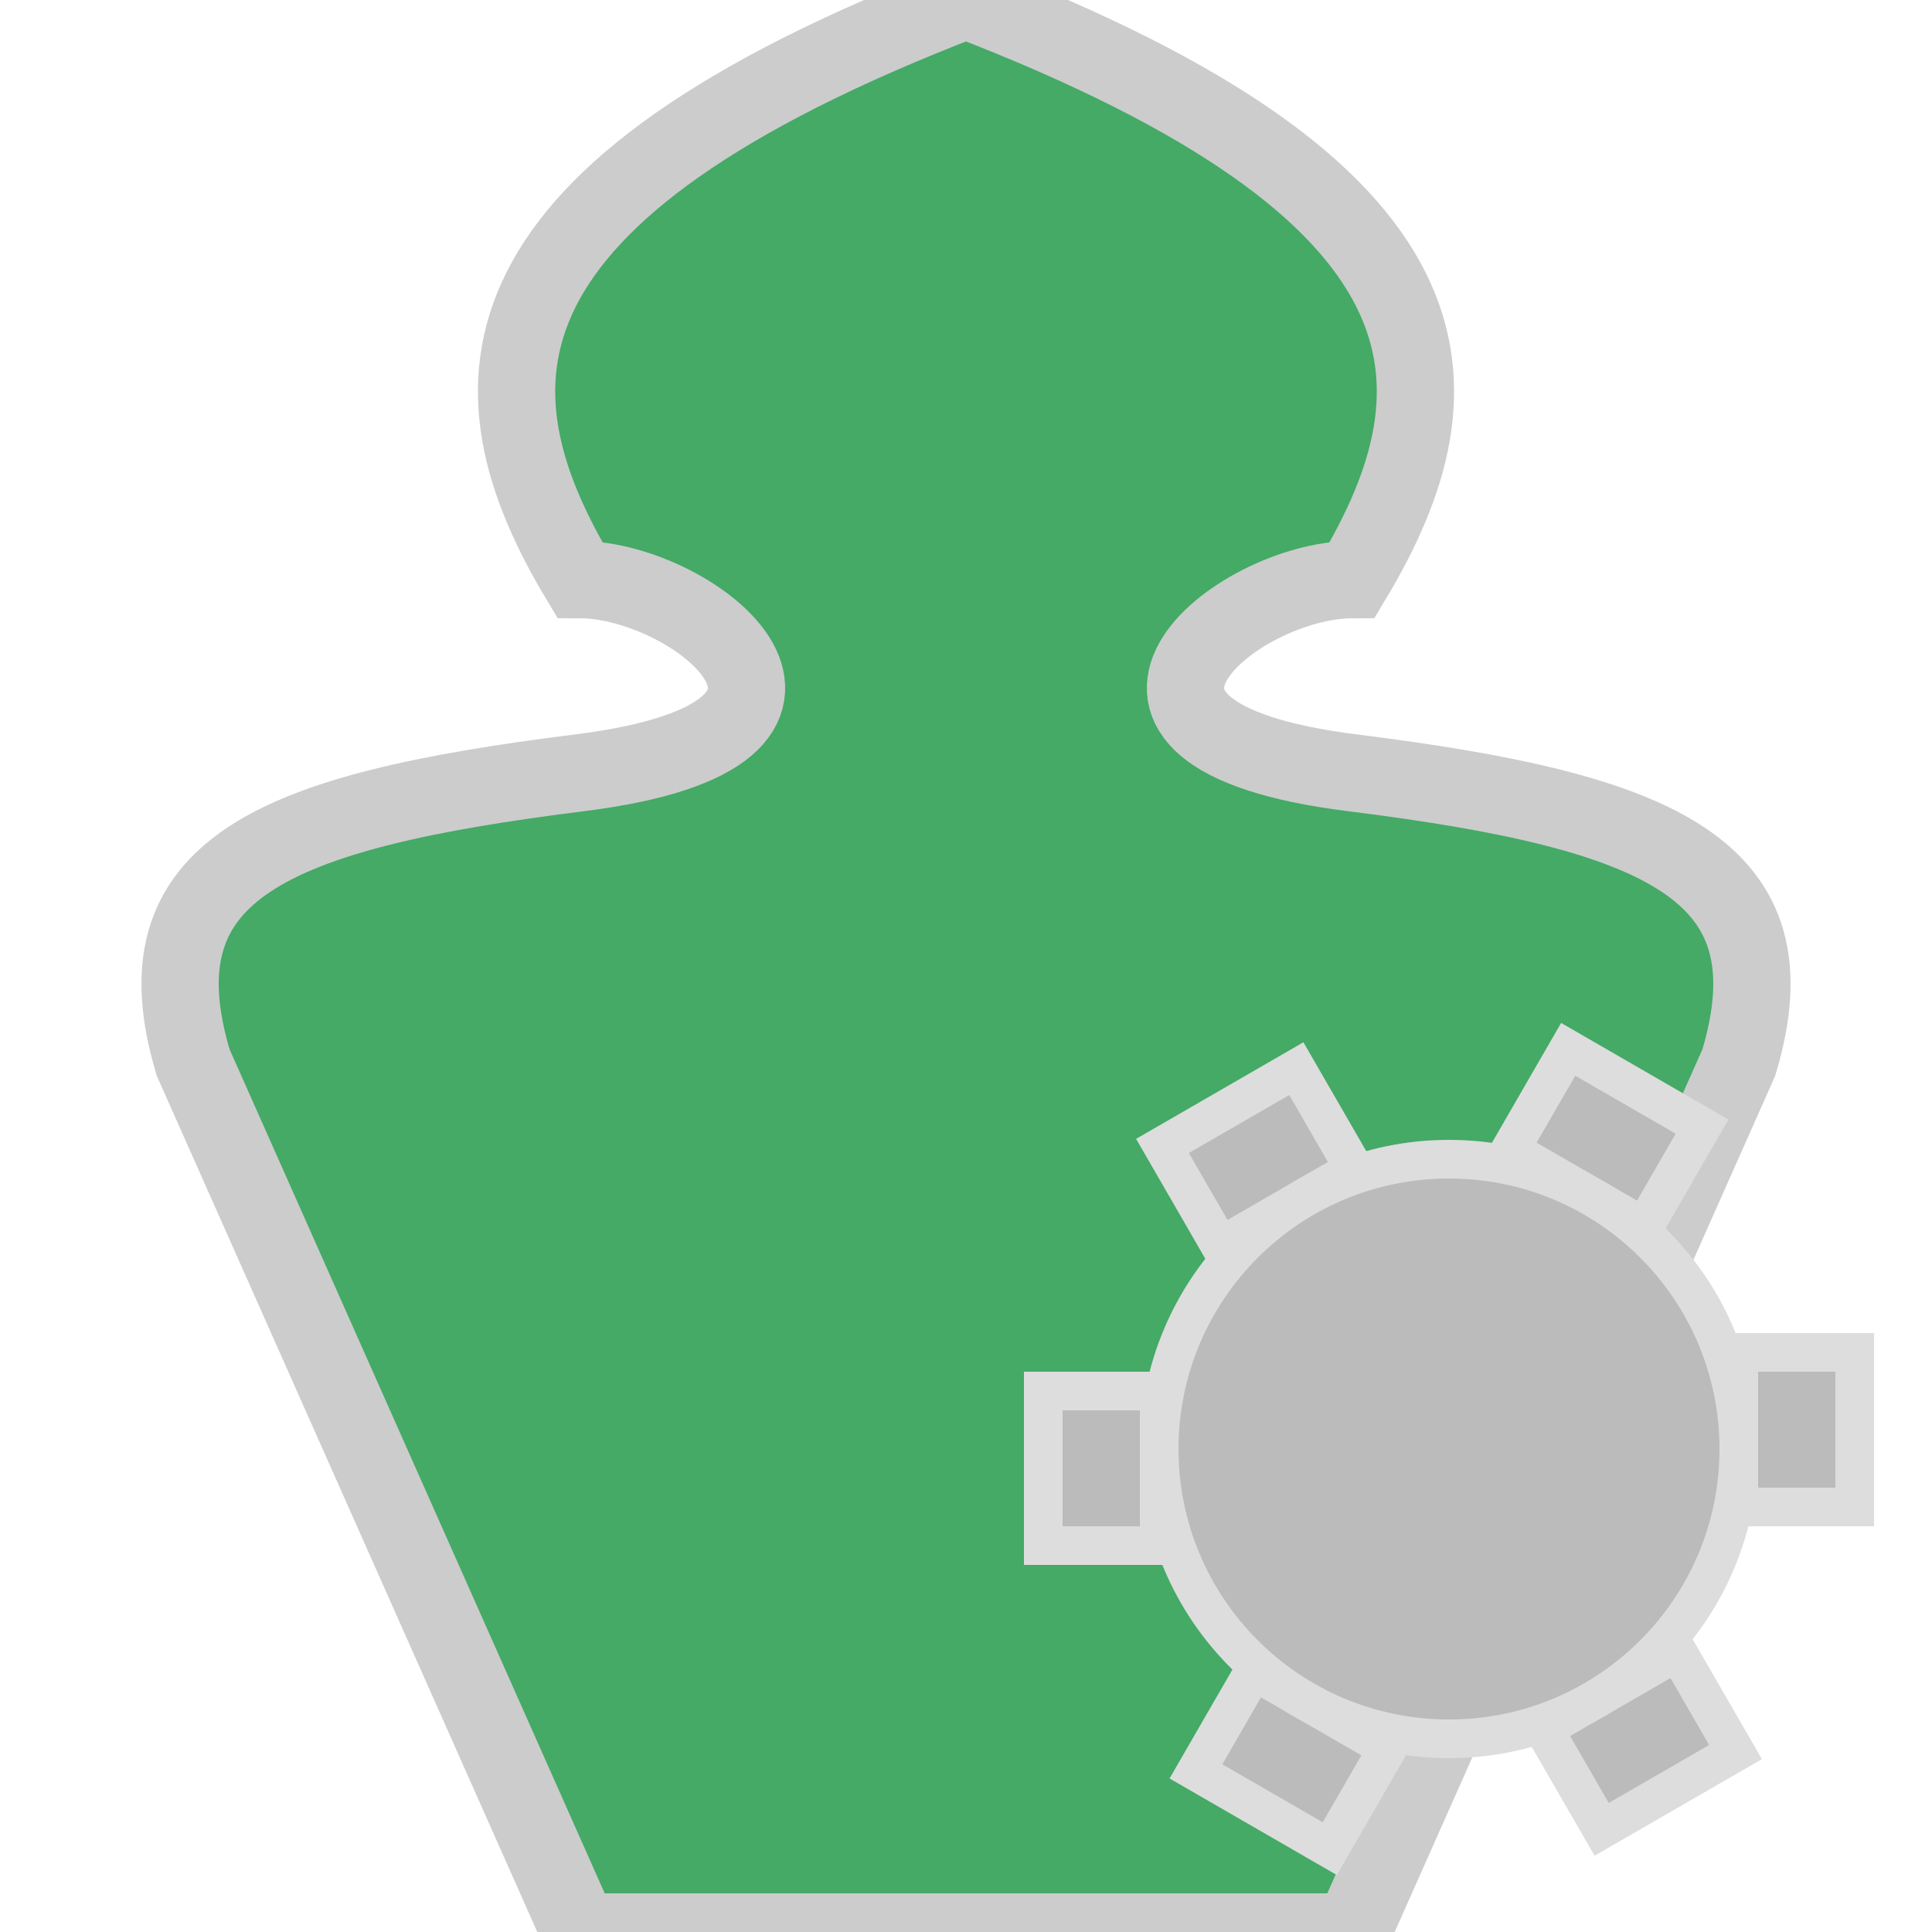
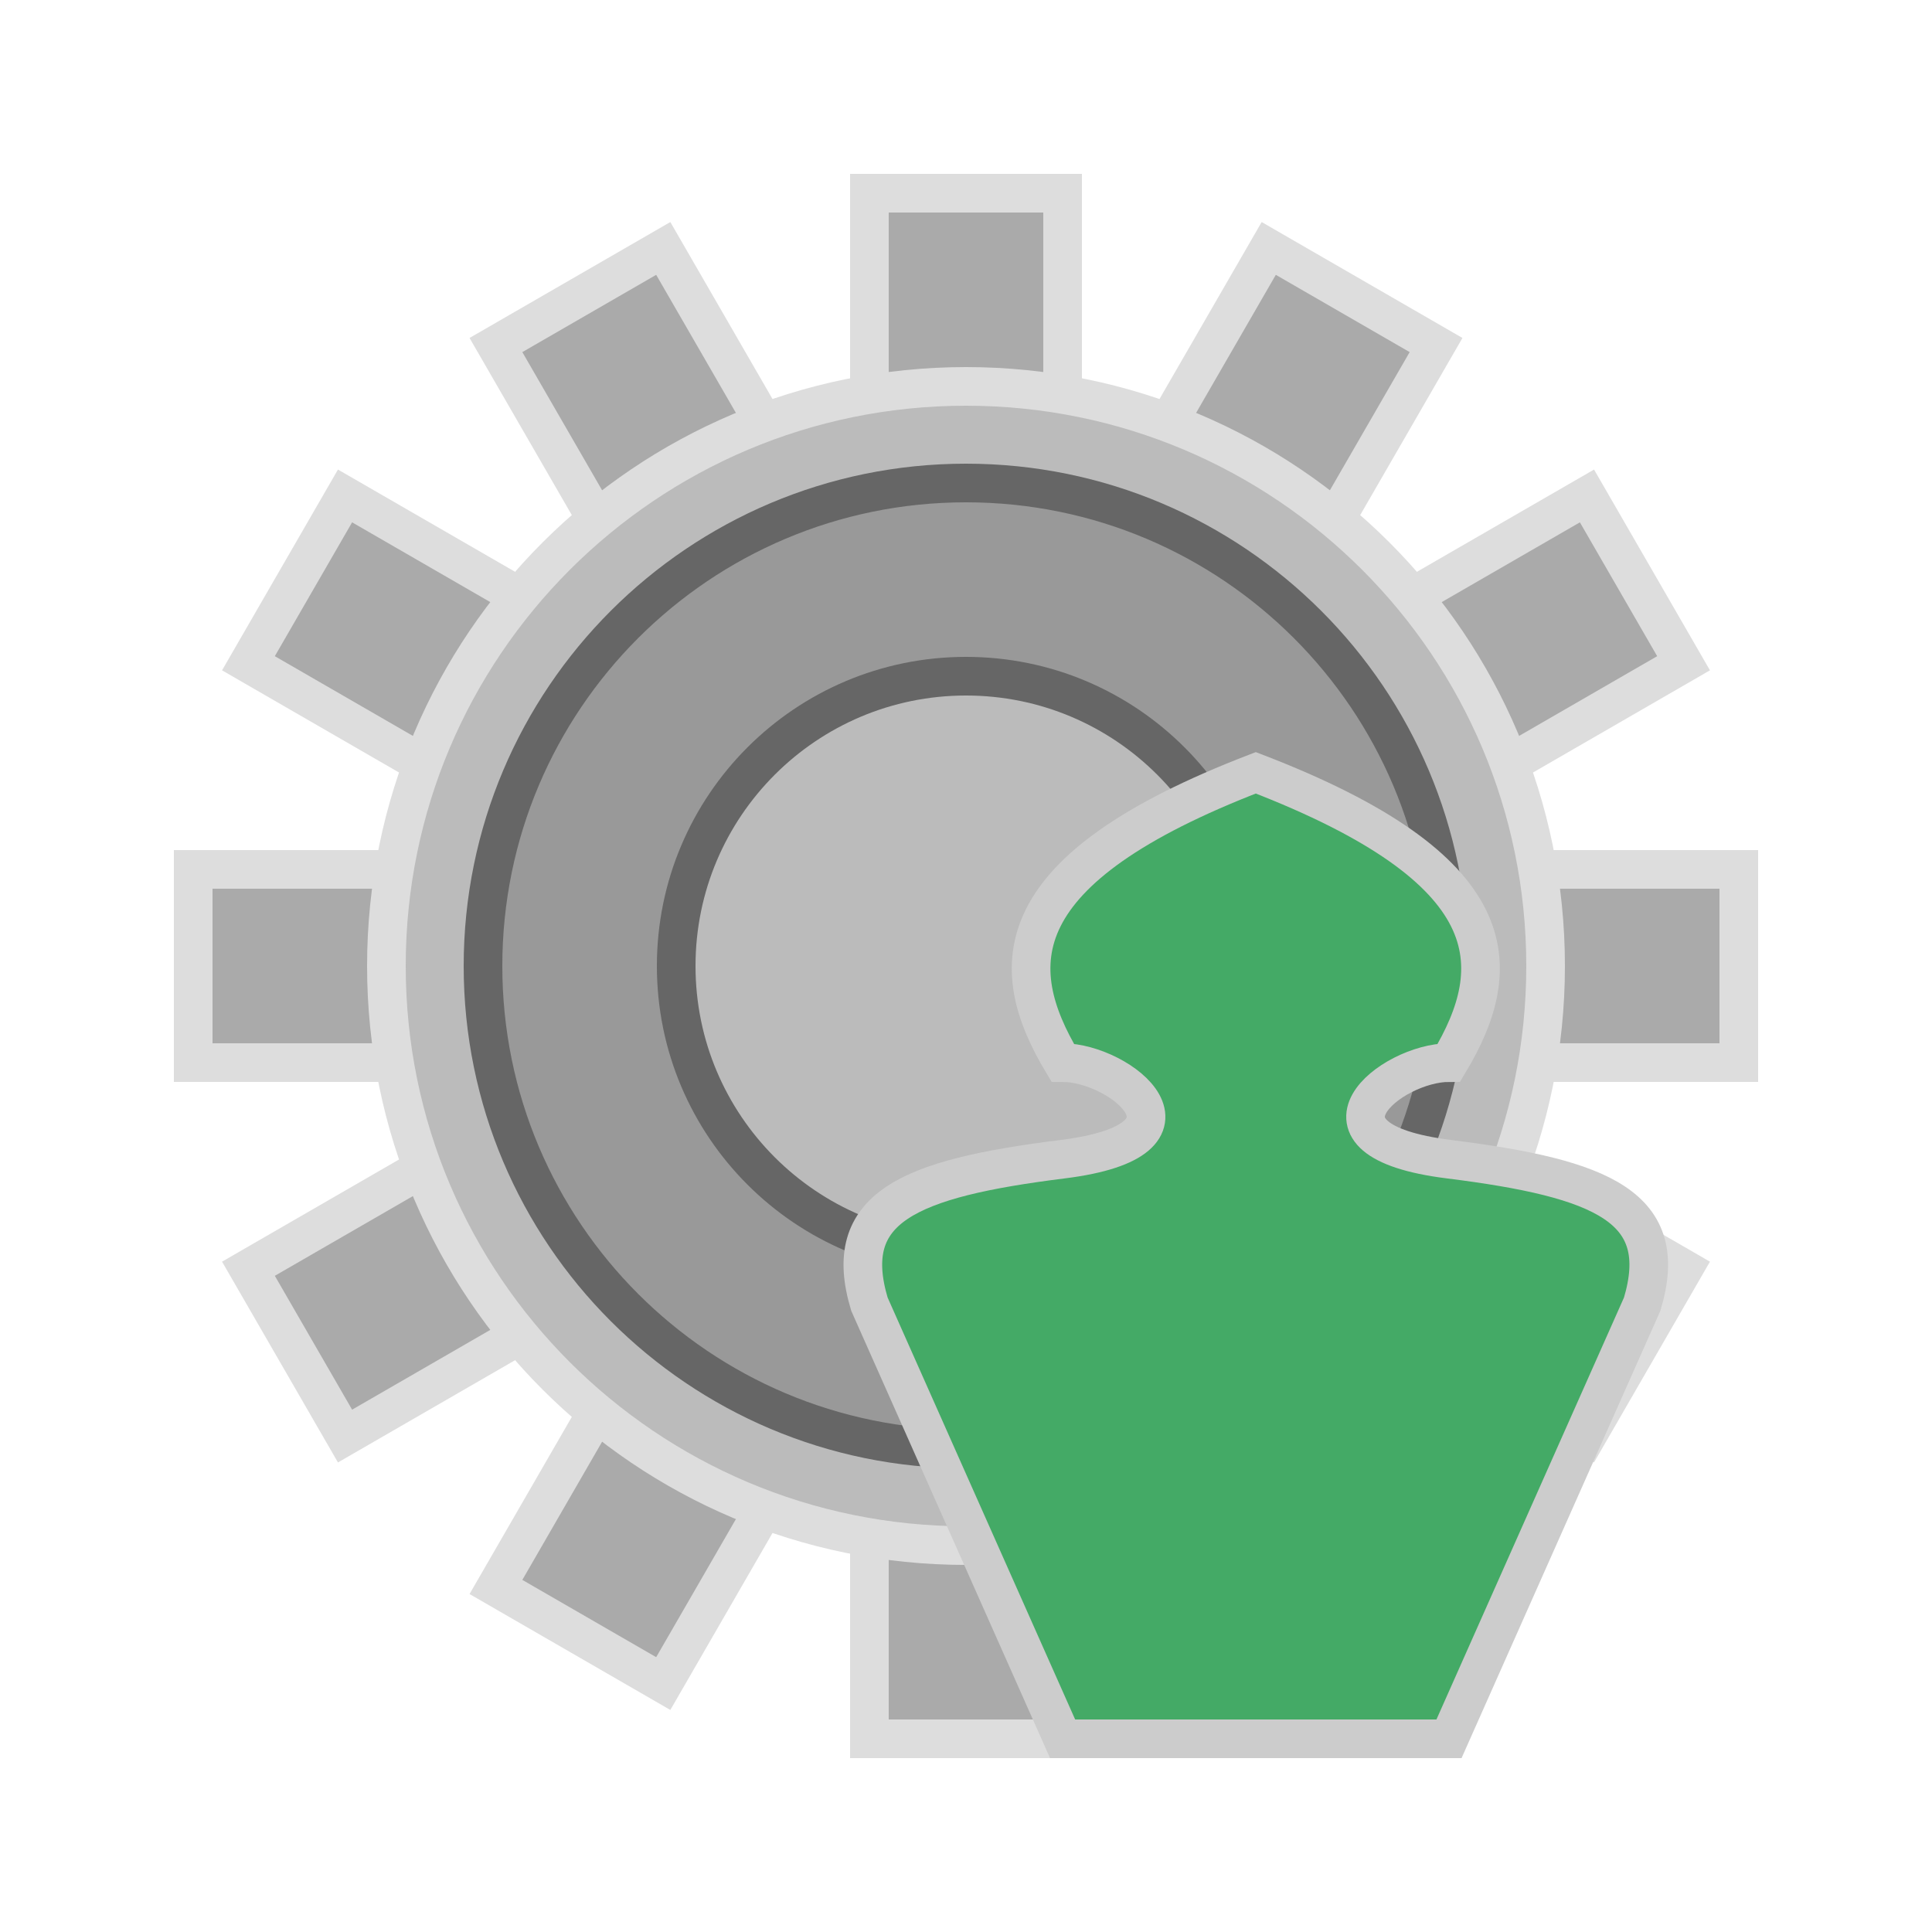
- <svg xmlns="http://www.w3.org/2000/svg" xmlns:xlink="http://www.w3.org/1999/xlink" width="32px" height="32px" viewBox="0 0 100 100" version="1.1">
-   <path d="M 30 100 L 10 55 C 7 45 14 42 30 40 S 36 30 30 30 C 24 20 24 10 50 0           C 76 10 76 20 70 30 C 64 30 54 38 70 40 S 93 45 90 55 L 70 100 z" stroke="#ccc" stroke-width="4" fill="#4a6" />
-   <g stroke="#ddd" stroke-width="2" fill="#bbb" transform="translate(75, 75)">
+ <svg xmlns="http://www.w3.org/2000/svg" xmlns:xlink="http://www.w3.org/1999/xlink" width="22pt" height="22pt" viewBox="0 0 100 100" version="1.1">
+   <g stroke="#ddd" stroke-width="2" fill="#bbb" transform="translate(50, 50)">
    <defs>
-       <rect x="-21" y="-3" width="6" height="8" id="tooth" />
+       <rect x="-5" y="-40" width="10" height="20" fill="#aaa" id="tooth" />
    </defs>
    <g>
+       <use xlink:href="#tooth" />
+     </g>
+     <g transform="rotate(30,0,0)">
      <use xlink:href="#tooth" />
    </g>
    <g transform="rotate(60,0,0)">
      <use xlink:href="#tooth" />
    </g>
+     <g transform="rotate(90,0,0)">
+       <use xlink:href="#tooth" />
+     </g>
    <g transform="rotate(120,0,0)">
+       <use xlink:href="#tooth" />
+     </g>
+     <g transform="rotate(150,0,0)">
      <use xlink:href="#tooth" />
    </g>
    <g transform="rotate(180,0,0)">
      <use xlink:href="#tooth" />
    </g>
+     <g transform="rotate(210,0,0)">
+       <use xlink:href="#tooth" />
+     </g>
    <g transform="rotate(240,0,0)">
+       <use xlink:href="#tooth" />
+     </g>
+     <g transform="rotate(270,0,0)">
      <use xlink:href="#tooth" />
    </g>
    <g transform="rotate(300,0,0)">
      <use xlink:href="#tooth" />
    </g>
-     <circle cx="0" cy="0" r="15" />
+     <g transform="rotate(330,0,0)">
+       <use xlink:href="#tooth" />
+     </g>
+     <circle cx="0" cy="0" r="30" />
+     <circle cx="0" cy="0" r="25" stroke="#666" fill="#999" />
+     <circle cx="0" cy="0" r="15" stroke="#666" />
+   </g>
+   <g stroke="#ccc" stroke-width="4" fill="#4a6" transform="translate(40,40)scale(0.5,0.5)">
+     <path d="M 30 100 L 10 55 C 7 45 14 42 30 40 S 36 30 30 30 C 24 20 24 10 50 0             C 76 10 76 20 70 30 C 64 30 54 38 70 40 S 93 45 90 55 L 70 100 z" stroke="#ccc" stroke-width="4" fill="#4a6" />
  </g>
</svg>
